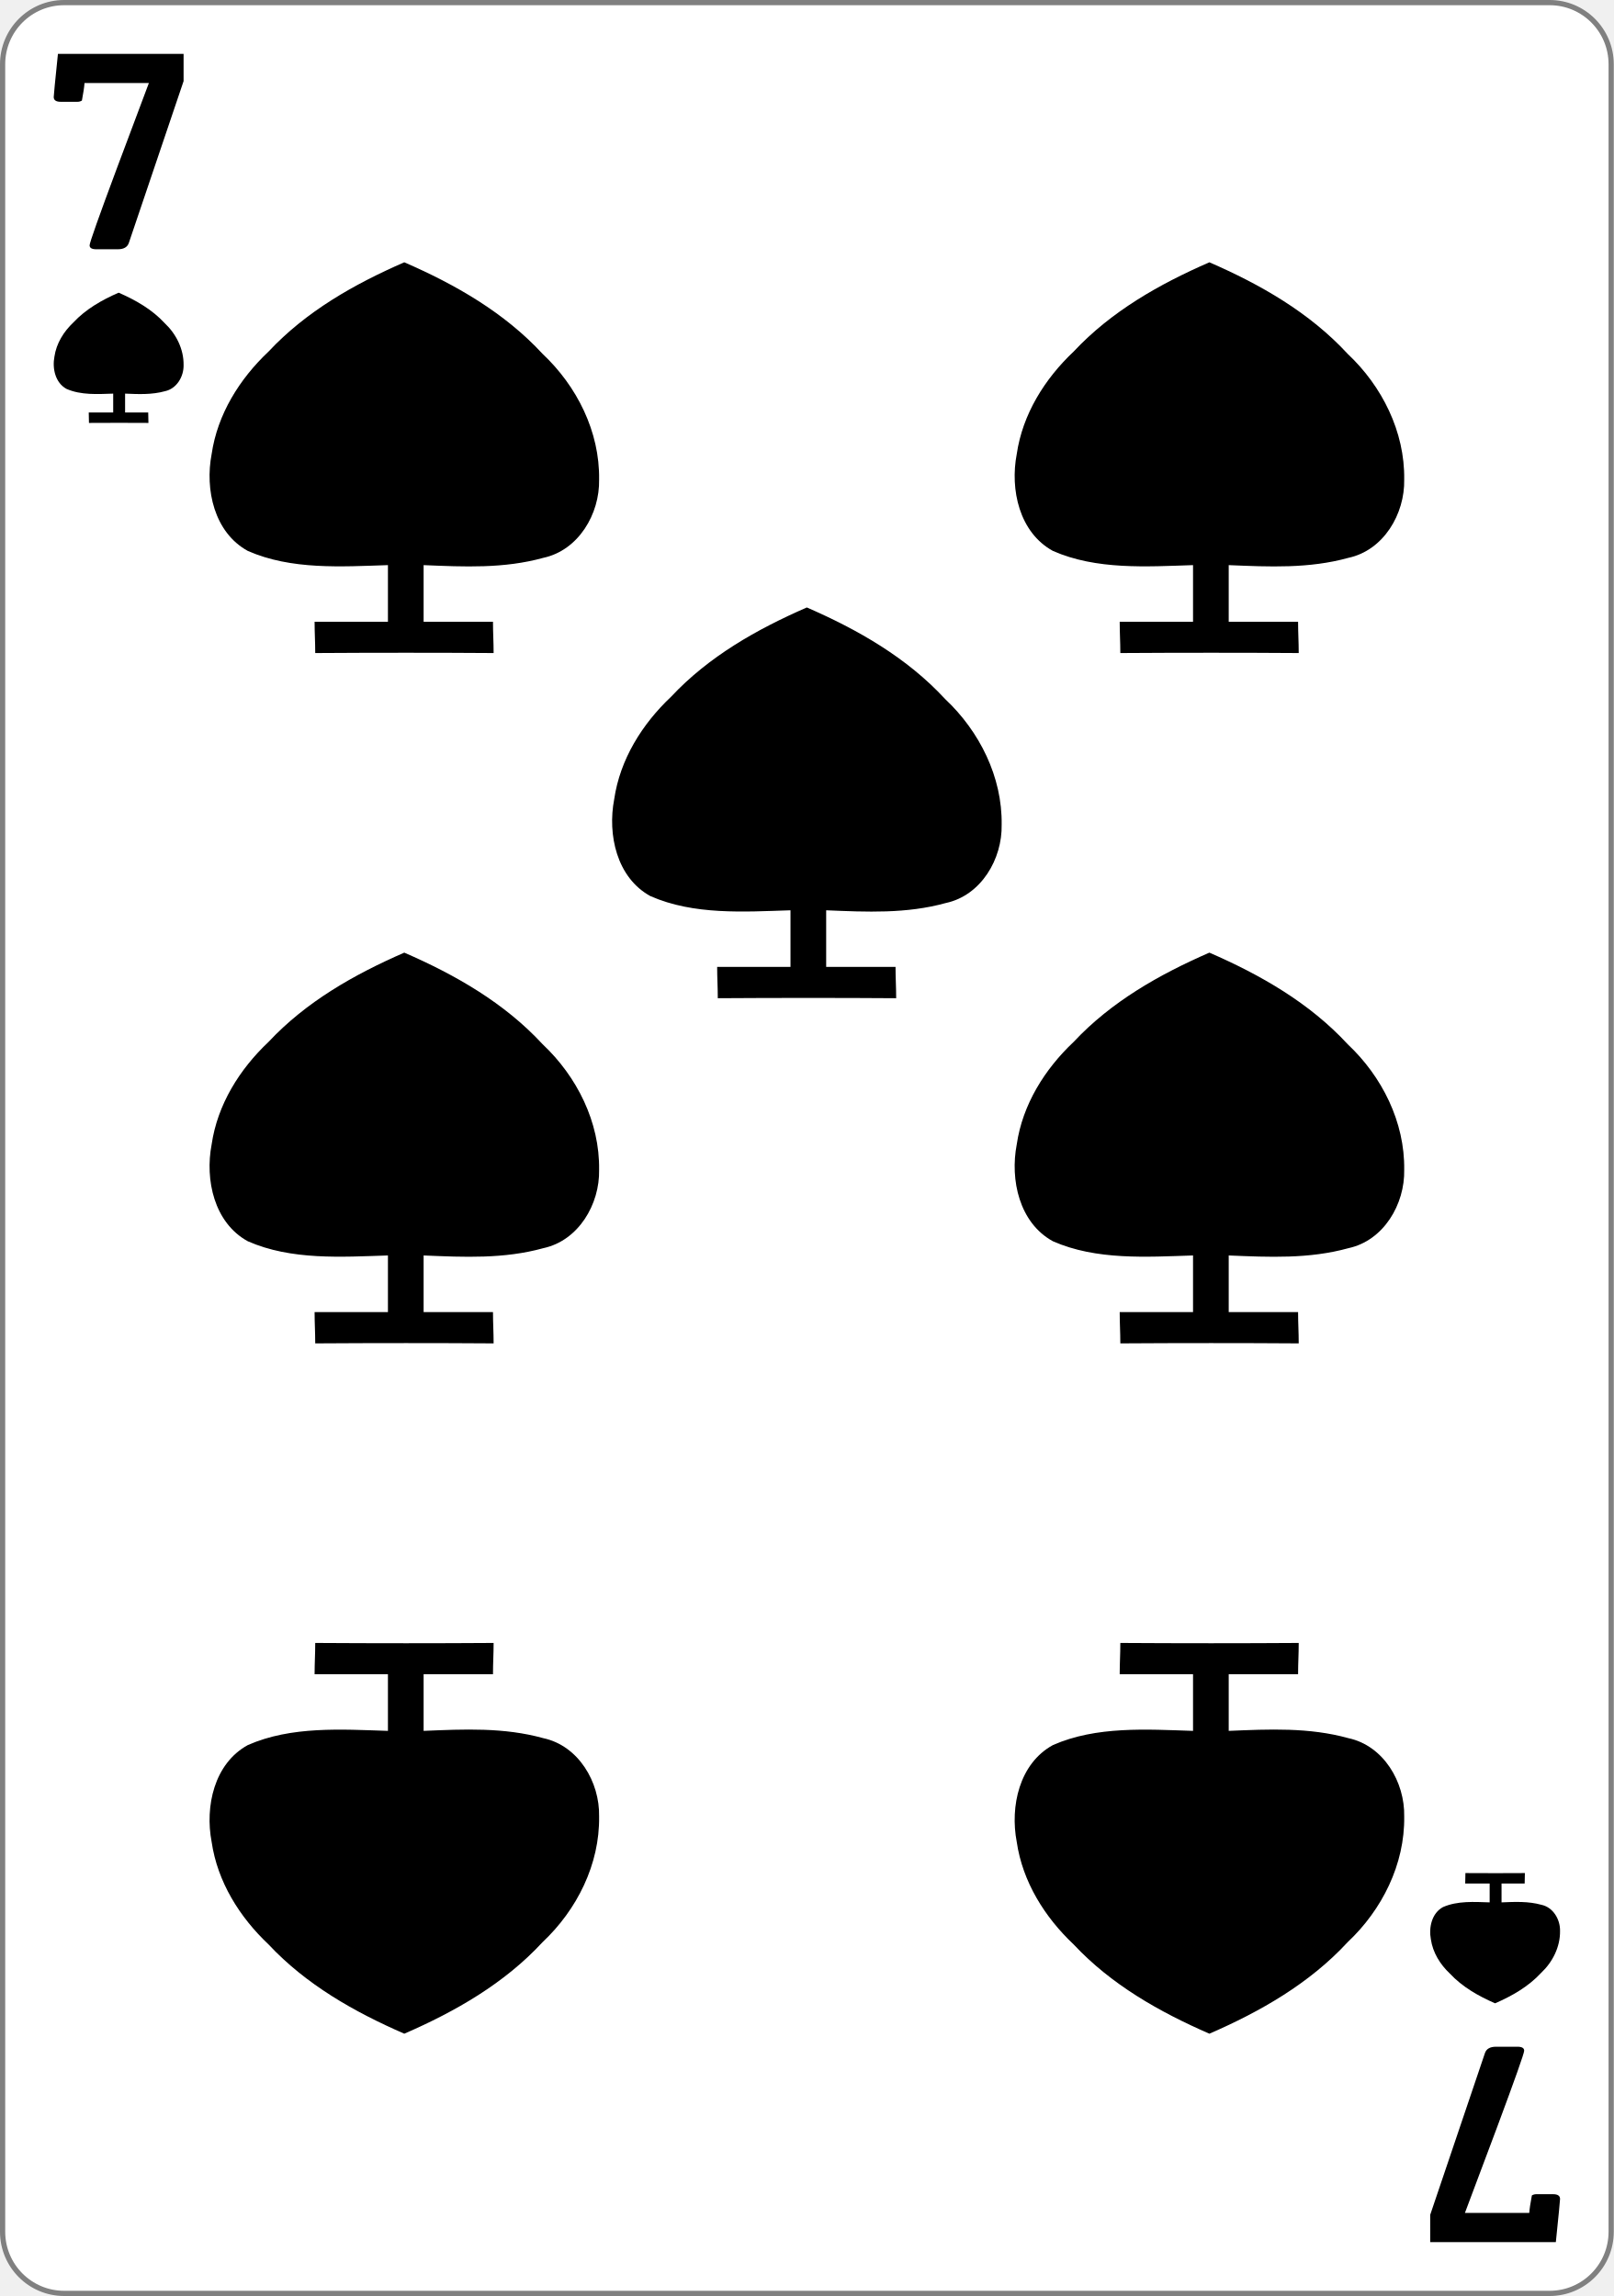
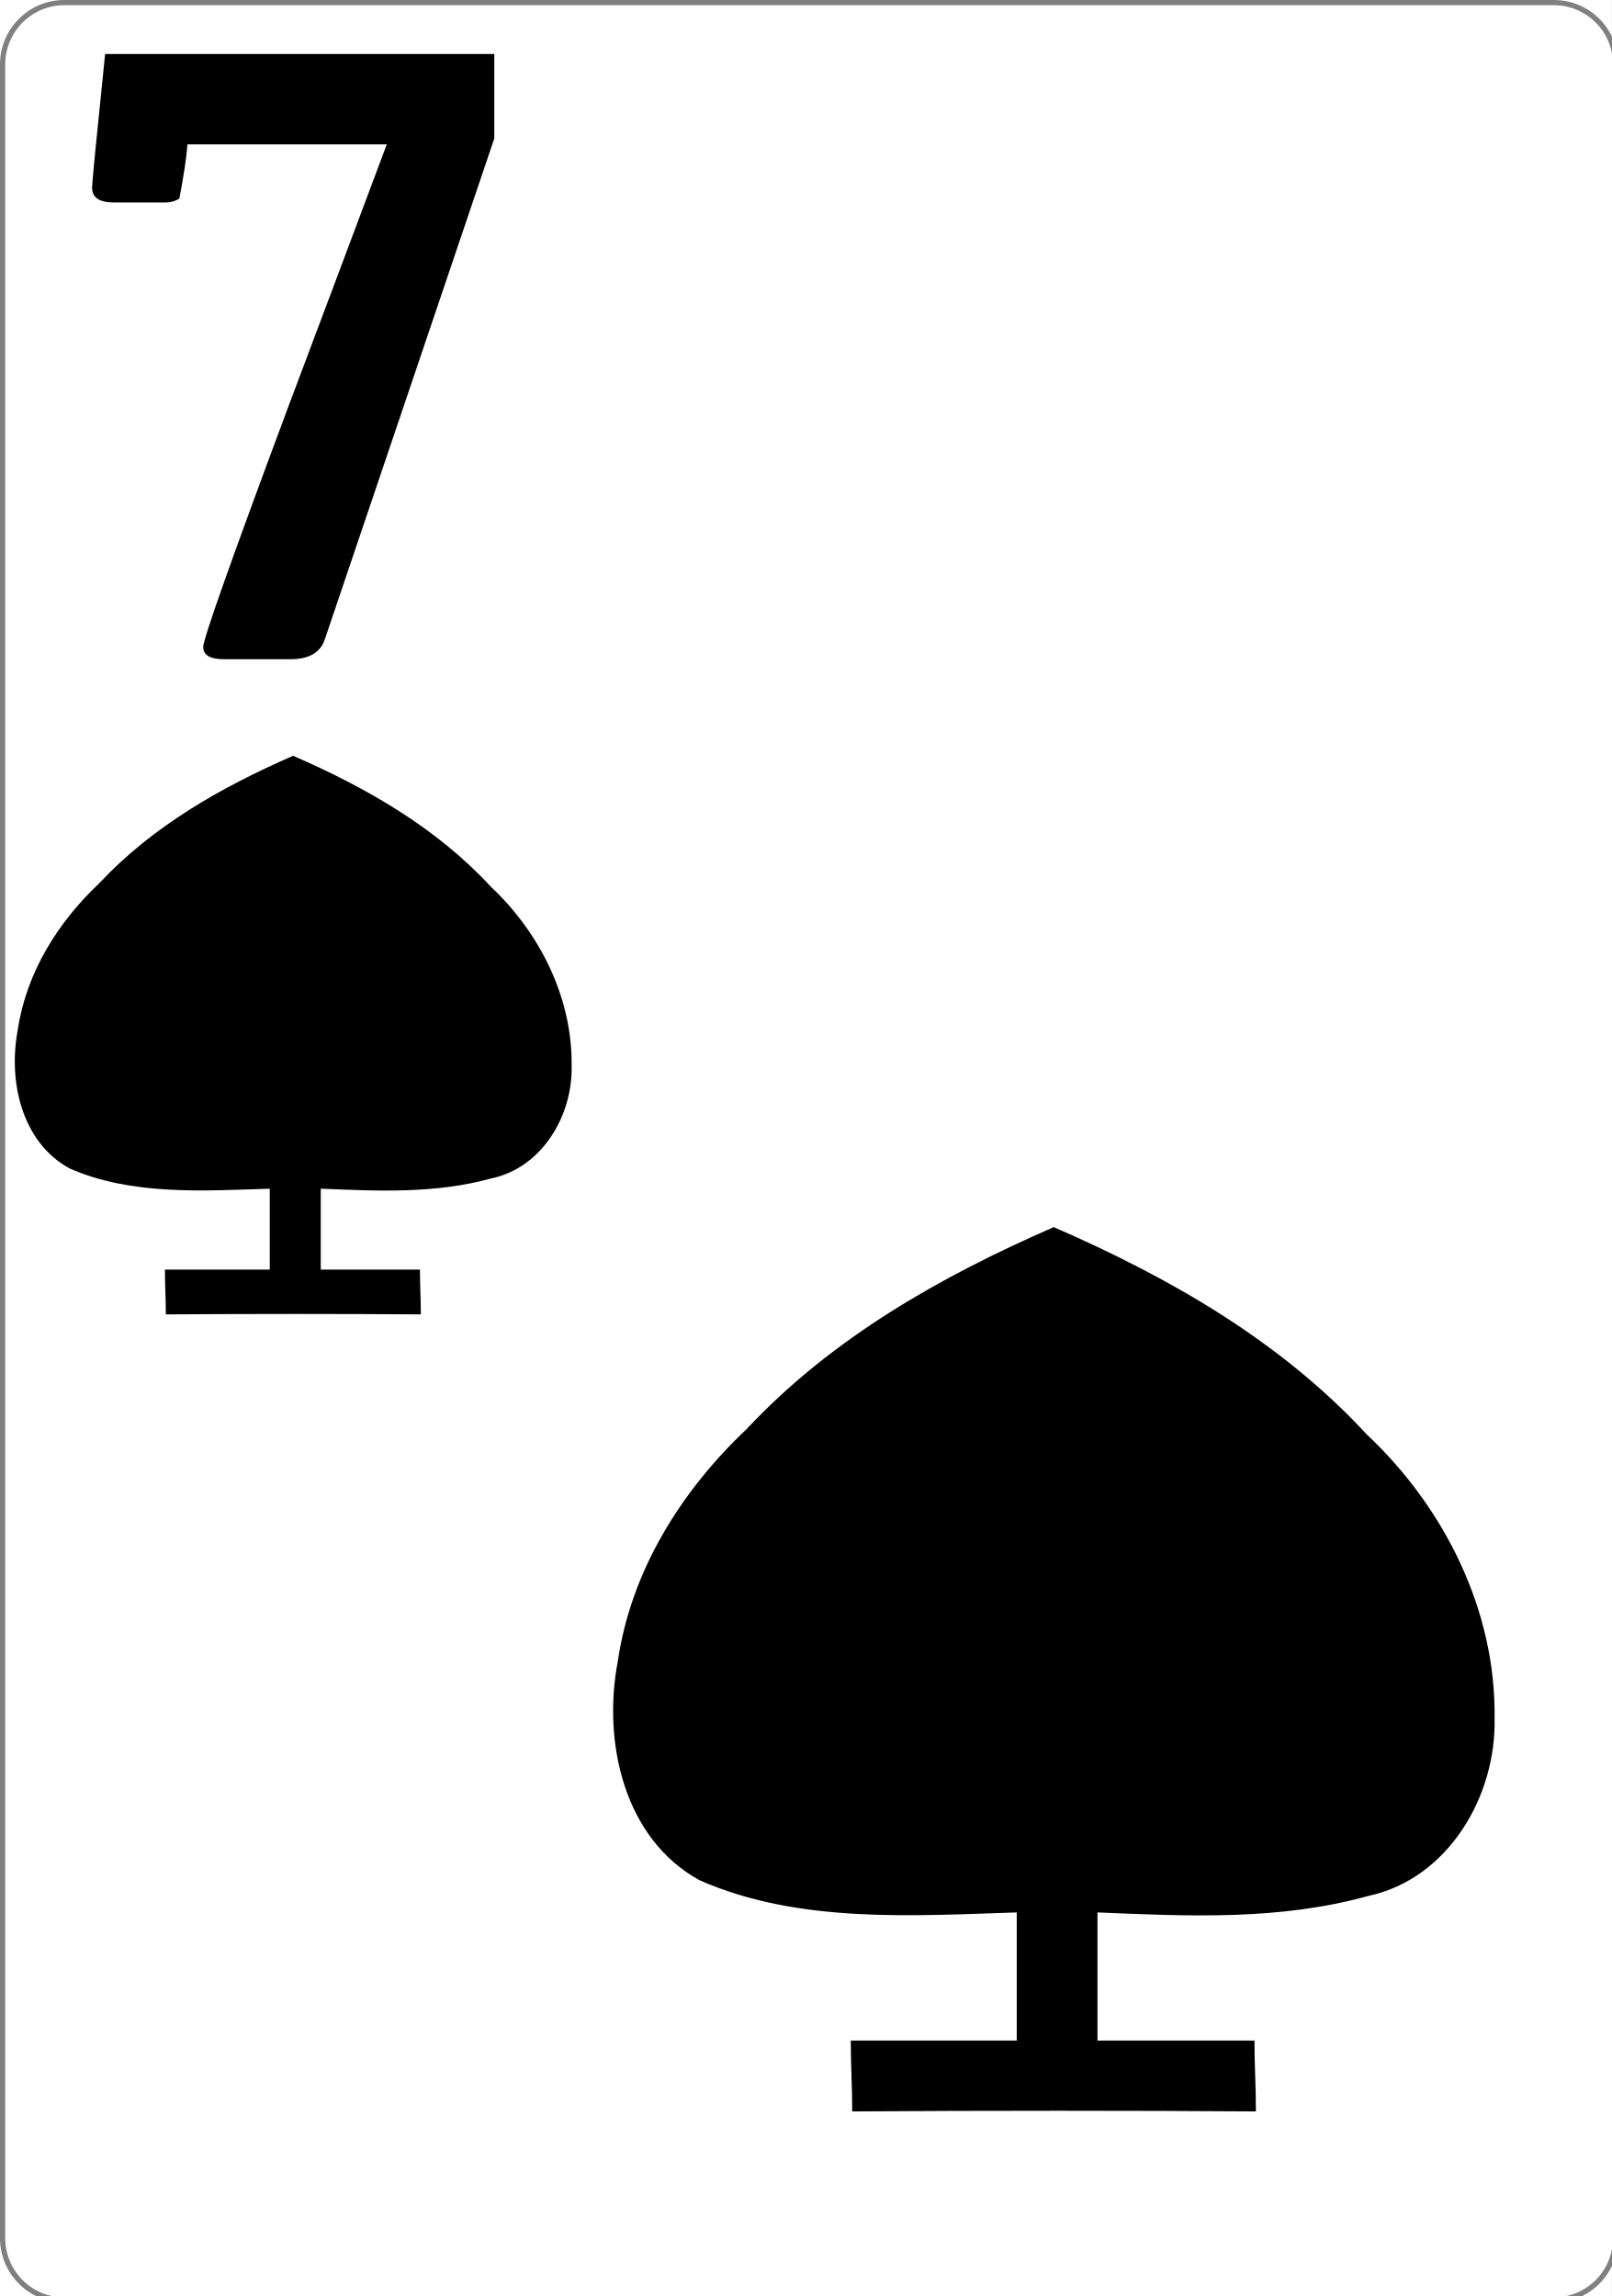
- <svg xmlns="http://www.w3.org/2000/svg" width="234" height="333" id="svg2" version="1.1">
-   <defs id="defs4" />
-   <g id="layer1" transform="translate(0,-719.3622)">
-     <g id="g925">
-       <rect rx="8.919" ry="8.946" y="719.74" x="0.378" height="332.244" width="233.244" id="rect4266" style="fill:#ffffff;fill-opacity:1;stroke:#808080;stroke-width:0.756;stroke-linecap:butt;stroke-linejoin:miter;stroke-miterlimit:4;stroke-dasharray:none;stroke-opacity:1" />
-       <g transform="matrix(0.07348588,0,0,0.07370838,-248.0173,933.6006)" id="g4233" style="fill:none;stroke:#000000;stroke-width:3.181;stroke-opacity:1" />
-       <g clip-path="none" style="fill:none;stroke:#000000;stroke-width:3.181;stroke-opacity:1" id="g4211" transform="matrix(0.07348588,0,0,0.07370838,-248.0173,933.6006)" />
-       <g transform="matrix(0.07348588,0,0,0.07370838,-248.0173,933.6006)" id="g4227" style="fill:none;stroke:#000000;stroke-width:3.181;stroke-opacity:1" />
-       <g id="text3755-0" style="font-style:normal;font-variant:normal;font-weight:bold;font-stretch:normal;font-size:3.772px;line-height:0%;font-family:'Levenim MT';-inkscape-font-specification:'Sans Bold';letter-spacing:0px;word-spacing:0px;fill:#000000;fill-opacity:1;stroke:none;stroke-width:1" transform="scale(1.029876,0.9709905)" aria-label="7">
-         <path id="path902" style="font-size:41.883px;line-height:1.25;stroke-width:1" d="m 25.848,752.972 -7.71,24.173 q -0.307,0.941 -1.554,0.941 h -3.027 q -0.941,0 -0.941,-0.593 0,-0.573 3.865,-11.575 2.25,-6.34 4.479,-12.659 h -9.06 q -0.061,0.9 -0.368,2.618 -0.286,0.184 -0.614,0.184 h -2.372 q -0.982,0 -0.982,-0.716 0,-0.348 0.593,-6.442 H 25.848 Z" />
-       </g>
-       <g id="text3755-2-2" style="font-style:normal;font-variant:normal;font-weight:bold;font-stretch:normal;font-size:3.772px;line-height:0%;font-family:'Levenim MT';-inkscape-font-specification:'Sans Bold';letter-spacing:0px;word-spacing:0px;fill:#000000;fill-opacity:1;stroke:none;stroke-width:1" transform="scale(-1.029876,-0.9709905)" aria-label="7">
-         <path id="path905" style="font-size:41.883px;line-height:1.25;stroke-width:1" d="m -201.364,-1071.684 -7.71,24.173 q -0.307,0.941 -1.554,0.941 h -3.027 q -0.941,0 -0.941,-0.593 0,-0.573 3.865,-11.575 2.25,-6.34 4.479,-12.659 h -9.06 q -0.061,0.9 -0.368,2.618 -0.286,0.184 -0.614,0.184 h -2.372 q -0.982,0 -0.982,-0.716 0,-0.348 0.593,-6.442 h 17.69 z" />
-       </g>
-       <path id="path2985-3-11" d="m 12.899,780.702 c 0,-0.556 -0.031,-0.958 -0.031,-1.514 1.15,0 2.395,0 3.545,0 0,-1.322 0,-1.415 0,-2.737 -2.244,0.072 -4.672,0.239 -6.774,-0.687 -1.627,-0.893 -2.075,-2.971 -1.747,-4.679 0.281,-1.928 1.352,-3.639 2.75,-4.958 1.819,-1.946 4.139,-3.259 6.561,-4.316 2.472,1.075 4.843,2.431 6.686,4.428 1.659,1.559 2.765,3.763 2.731,6.071 0.036,1.665 -0.996,3.425 -2.697,3.789 -1.904,0.527 -3.83,0.434 -5.785,0.352 0,1.322 0,1.415 0,2.737 1.15,0 2.203,0 3.353,0 0,0.556 0.031,0.958 0.031,1.514 -2.632,-0.019 -5.779,-0.019 -8.622,0 z" style="fill:#000000;stroke:none;stroke-width:1" />
-       <path id="path2985-3-11-7" d="m 212.488,991.022 c 0,0.556 -0.031,0.958 -0.031,1.514 1.15,0 2.395,0 3.545,0 0,1.322 0,1.415 0,2.737 -2.244,-0.072 -4.672,-0.239 -6.774,0.687 -1.627,0.893 -2.075,2.971 -1.748,4.679 0.281,1.927 1.352,3.639 2.75,4.958 1.819,1.946 4.139,3.259 6.561,4.316 2.472,-1.075 4.843,-2.431 6.686,-4.428 1.659,-1.559 2.765,-3.763 2.731,-6.071 0.036,-1.665 -0.996,-3.425 -2.697,-3.789 -1.904,-0.527 -3.83,-0.434 -5.785,-0.352 0,-1.322 0,-1.415 0,-2.737 1.15,0 2.203,0 3.353,0 0,-0.556 0.031,-0.958 0.031,-1.514 -2.632,0.019 -5.779,0.019 -8.622,0 z" style="fill:#000000;stroke:none;stroke-width:1" />
-       <path id="path2985-3-3" d="m 45.709,814.076 c 0,-1.668 -0.092,-2.873 -0.092,-4.541 3.449,0 7.185,0 10.634,0 0,-3.965 0,-4.246 0,-8.211 -6.732,0.217 -14.017,0.717 -20.322,-2.061 -4.88,-2.678 -6.226,-8.913 -5.242,-14.038 0.842,-5.783 4.057,-10.918 8.251,-14.873 5.457,-5.837 12.417,-9.778 19.683,-12.948 7.417,3.224 14.53,7.294 20.057,13.285 4.978,4.678 8.295,11.29 8.193,18.212 0.108,4.996 -2.987,10.276 -8.092,11.367 -5.711,1.582 -11.491,1.301 -17.354,1.057 0,3.965 0,4.246 0,8.211 3.449,0 6.609,0 10.058,0 0,1.668 0.092,2.873 0.092,4.541 -7.897,-0.056 -17.336,-0.056 -25.865,0 z" style="fill:#000000;stroke:none;stroke-width:1" />
-       <path id="path2985-3-3-5" d="m 162.45,814.076 c 0,-1.668 -0.092,-2.873 -0.092,-4.541 3.449,0 7.185,0 10.634,0 0,-3.965 0,-4.246 0,-8.211 -6.732,0.217 -14.017,0.717 -20.322,-2.061 -4.88,-2.678 -6.226,-8.913 -5.242,-14.038 0.842,-5.783 4.057,-10.918 8.251,-14.873 5.457,-5.837 12.417,-9.778 19.683,-12.948 7.417,3.224 14.53,7.294 20.057,13.285 4.978,4.678 8.295,11.29 8.193,18.212 0.108,4.996 -2.987,10.276 -8.092,11.367 -5.711,1.582 -11.491,1.301 -17.354,1.057 0,3.965 0,4.246 0,8.211 3.449,0 6.609,0 10.058,0 0,1.668 0.092,2.873 0.092,4.541 -7.897,-0.056 -17.336,-0.056 -25.865,0 z" style="fill:#000000;stroke:none;stroke-width:1" />
-       <path id="path2985-3-3-5-4" d="m 104.08,864.137 c 0,-1.668 -0.092,-2.873 -0.092,-4.541 3.449,0 7.185,0 10.634,0 0,-3.965 0,-4.246 0,-8.211 -6.732,0.217 -14.017,0.717 -20.322,-2.061 -4.88,-2.678 -6.226,-8.913 -5.242,-14.038 0.842,-5.783 4.057,-10.918 8.251,-14.873 5.457,-5.837 12.417,-9.778 19.683,-12.948 7.417,3.224 14.53,7.294 20.057,13.285 4.978,4.678 8.295,11.29 8.193,18.212 0.108,4.996 -2.987,10.276 -8.092,11.367 -5.711,1.582 -11.491,1.301 -17.354,1.057 0,3.965 0,4.246 0,8.211 3.449,0 6.609,0 10.058,0 0,1.668 0.092,2.873 0.092,4.541 -7.897,-0.056 -17.336,-0.056 -25.865,0 z" style="fill:#000000;stroke:none;stroke-width:1" />
-       <path id="path2985-3-3-5-4-3" d="m 45.709,914.199 c 0,-1.668 -0.092,-2.873 -0.092,-4.541 3.449,0 7.185,0 10.634,0 0,-3.965 0,-4.246 0,-8.211 -6.732,0.217 -14.017,0.717 -20.322,-2.061 -4.88,-2.678 -6.226,-8.913 -5.242,-14.038 0.842,-5.783 4.057,-10.918 8.251,-14.873 5.457,-5.837 12.417,-9.778 19.683,-12.948 7.417,3.224 14.53,7.294 20.057,13.285 4.978,4.678 8.295,11.29 8.193,18.212 0.108,4.996 -2.987,10.276 -8.092,11.367 -5.711,1.582 -11.491,1.301 -17.354,1.057 0,3.965 0,4.246 0,8.211 3.449,0 6.609,0 10.058,0 0,1.668 0.092,2.873 0.092,4.541 -7.897,-0.056 -17.336,-0.056 -25.865,0 z" style="fill:#000000;stroke:none;stroke-width:1" />
-       <path id="path2985-3-3-5-4-3-1" d="m 162.45,914.199 c 0,-1.668 -0.092,-2.873 -0.092,-4.541 3.449,0 7.185,0 10.634,0 0,-3.965 0,-4.246 0,-8.211 -6.732,0.217 -14.017,0.717 -20.322,-2.061 -4.88,-2.678 -6.226,-8.913 -5.242,-14.038 0.842,-5.783 4.057,-10.918 8.251,-14.873 5.457,-5.837 12.417,-9.778 19.683,-12.948 7.417,3.224 14.53,7.294 20.057,13.285 4.978,4.678 8.295,11.29 8.193,18.212 0.108,4.996 -2.987,10.276 -8.092,11.367 -5.711,1.582 -11.491,1.301 -17.354,1.057 0,3.965 0,4.246 0,8.211 3.449,0 6.609,0 10.058,0 0,1.668 0.092,2.873 0.092,4.541 -7.897,-0.056 -17.336,-0.056 -25.865,0 z" style="fill:#000000;stroke:none;stroke-width:1" />
-       <path id="path2985-3-38-2" d="m 45.709,957.648 c 0,1.668 -0.092,2.873 -0.092,4.541 3.449,0 7.185,0 10.634,0 0,3.965 0,4.246 0,8.211 -6.732,-0.217 -14.017,-0.717 -20.322,2.061 -4.88,2.678 -6.226,8.913 -5.242,14.038 0.842,5.783 4.057,10.918 8.251,14.873 5.457,5.837 12.417,9.778 19.683,12.948 7.417,-3.224 14.53,-7.294 20.057,-13.285 4.978,-4.678 8.295,-11.289 8.193,-18.212 0.108,-4.996 -2.987,-10.276 -8.092,-11.367 -5.711,-1.582 -11.491,-1.301 -17.354,-1.057 0,-3.965 0,-4.246 0,-8.211 3.449,0 6.609,0 10.058,0 0,-1.668 0.092,-2.873 0.092,-4.541 -7.897,0.056 -17.336,0.056 -25.865,0 z" style="fill:#000000;stroke:none;stroke-width:1" />
-       <path id="path2985-3-38-2-3" d="m 162.45,957.648 c 0,1.668 -0.092,2.873 -0.092,4.541 3.449,0 7.185,0 10.634,0 0,3.965 0,4.246 0,8.211 -6.732,-0.217 -14.017,-0.717 -20.322,2.061 -4.88,2.678 -6.226,8.913 -5.242,14.038 0.842,5.783 4.057,10.918 8.251,14.873 5.457,5.837 12.417,9.778 19.683,12.948 7.417,-3.224 14.53,-7.294 20.057,-13.285 4.978,-4.678 8.295,-11.289 8.193,-18.212 0.108,-4.996 -2.987,-10.276 -8.092,-11.367 -5.711,-1.582 -11.491,-1.301 -17.354,-1.057 0,-3.965 0,-4.246 0,-8.211 3.449,0 6.609,0 10.058,0 0,-1.668 0.092,-2.873 0.092,-4.541 -7.897,0.056 -17.336,0.056 -25.865,0 z" style="fill:#000000;stroke:none;stroke-width:1" />
-     </g>
+ <svg xmlns="http://www.w3.org/2000/svg" version="1.1" width="320" height="456" viewBox="0 0 320 456" xml:space="preserve">
+   <defs>
+ </defs>
+   <rect x="0" y="0" width="100%" height="100%" fill="#fff" />
+   <g transform="matrix(1.3733 0 0 1.3733 160.6761 228.6544)" id="208450">
+     <rect style="stroke: rgb(128,128,128); stroke-width: 0.756; stroke-dasharray: none; stroke-linecap: butt; stroke-dashoffset: 0; stroke-linejoin: miter; stroke-miterlimit: 4; is-custom-font: none; font-file-url: none; fill: rgb(255,255,255); fill-rule: nonzero; opacity: 1;" x="-116.622" y="-166.122" rx="8.919" ry="8.946" width="233.244" height="332.244" />
+   </g>
+   <g transform="matrix(5.8726 0 0 5.8726 58.2243 205.5733)" id="220781">
+     <path style="stroke: none; stroke-width: 1; stroke-dasharray: none; stroke-linecap: butt; stroke-dashoffset: 0; stroke-linejoin: miter; stroke-miterlimit: 4; is-custom-font: none; font-file-url: none; fill: rgb(0,0,0); fill-rule: nonzero; opacity: 1;" transform=" translate(-17.2056, -51.8944)" d="m 12.899 61.34 c 0 -0.556 -0.031 -0.958 -0.031 -1.514 c 1.15 0 2.395 0 3.545 0 c 0 -1.322 0 -1.415 0 -2.737 c -2.244 0.072 -4.672 0.239 -6.774 -0.687 c -1.627 -0.893 -2.075 -2.971 -1.747 -4.679 c 0.281 -1.928 1.352 -3.639 2.75 -4.958 c 1.819 -1.946 4.139 -3.259 6.561 -4.316 c 2.472 1.075 4.843 2.431 6.686 4.428 c 1.659 1.559 2.765 3.763 2.731 6.071 c 0.036 1.665 -0.996 3.425 -2.697 3.789 c -1.904 0.527 -3.83 0.434 -5.785 0.352 c 0 1.322 0 1.415 0 2.737 c 1.15 0 2.203 0 3.353 0 c 0 0.556 0.031 0.958 0.031 1.514 c -2.632 -0.019 -5.779 -0.019 -8.622 0 z" stroke-linecap="round" />
+   </g>
+   <g transform="matrix(9.2967 0 0 9.2967 209.2719 331.5268)" id="583700">
+     <path style="stroke: none; stroke-width: 1; stroke-dasharray: none; stroke-linecap: butt; stroke-dashoffset: 0; stroke-linejoin: miter; stroke-miterlimit: 4; is-custom-font: none; font-file-url: none; fill: rgb(0,0,0); fill-rule: nonzero; opacity: 1;" transform=" translate(-17.2056, -51.8944)" d="m 12.899 61.34 c 0 -0.556 -0.031 -0.958 -0.031 -1.514 c 1.15 0 2.395 0 3.545 0 c 0 -1.322 0 -1.415 0 -2.737 c -2.244 0.072 -4.672 0.239 -6.774 -0.687 c -1.627 -0.893 -2.075 -2.971 -1.747 -4.679 c 0.281 -1.928 1.352 -3.639 2.75 -4.958 c 1.819 -1.946 4.139 -3.259 6.561 -4.316 c 2.472 1.075 4.843 2.431 6.686 4.428 c 1.659 1.559 2.765 3.763 2.731 6.071 c 0.036 1.665 -0.996 3.425 -2.697 3.789 c -1.904 0.527 -3.83 0.434 -5.785 0.352 c 0 1.322 0 1.415 0 2.737 c 1.15 0 2.203 0 3.353 0 c 0 0.556 0.031 0.958 0.031 1.514 c -2.632 -0.019 -5.779 -0.019 -8.622 0 z" stroke-linecap="round" />
+   </g>
+   <g transform="matrix(4.3687 0 0 4.1188 58.2243 70.8258)" id="441597">
+     <path style="stroke: none; stroke-width: 1; stroke-dasharray: none; stroke-linecap: butt; stroke-dashoffset: 0; stroke-linejoin: miter; stroke-miterlimit: 4; is-custom-font: none; font-file-url: none; fill: rgb(0,0,0); fill-rule: nonzero; opacity: 1;" transform=" translate(-16.7064, -763.4944)" d="m 25.848 752.972 l -7.71 24.173 q -0.307 0.941 -1.554 0.941 h -3.027 q -0.941 0 -0.941 -0.593 q 0 -0.573 3.865 -11.575 q 2.25 -6.34 4.479 -12.659 h -9.06 q -0.061 0.9 -0.368 2.618 q -0.286 0.184 -0.614 0.184 h -2.372 q -0.982 0 -0.982 -0.716 q 0 -0.348 0.593 -6.442 H 25.848 Z" stroke-linecap="round" />
  </g>
</svg>
